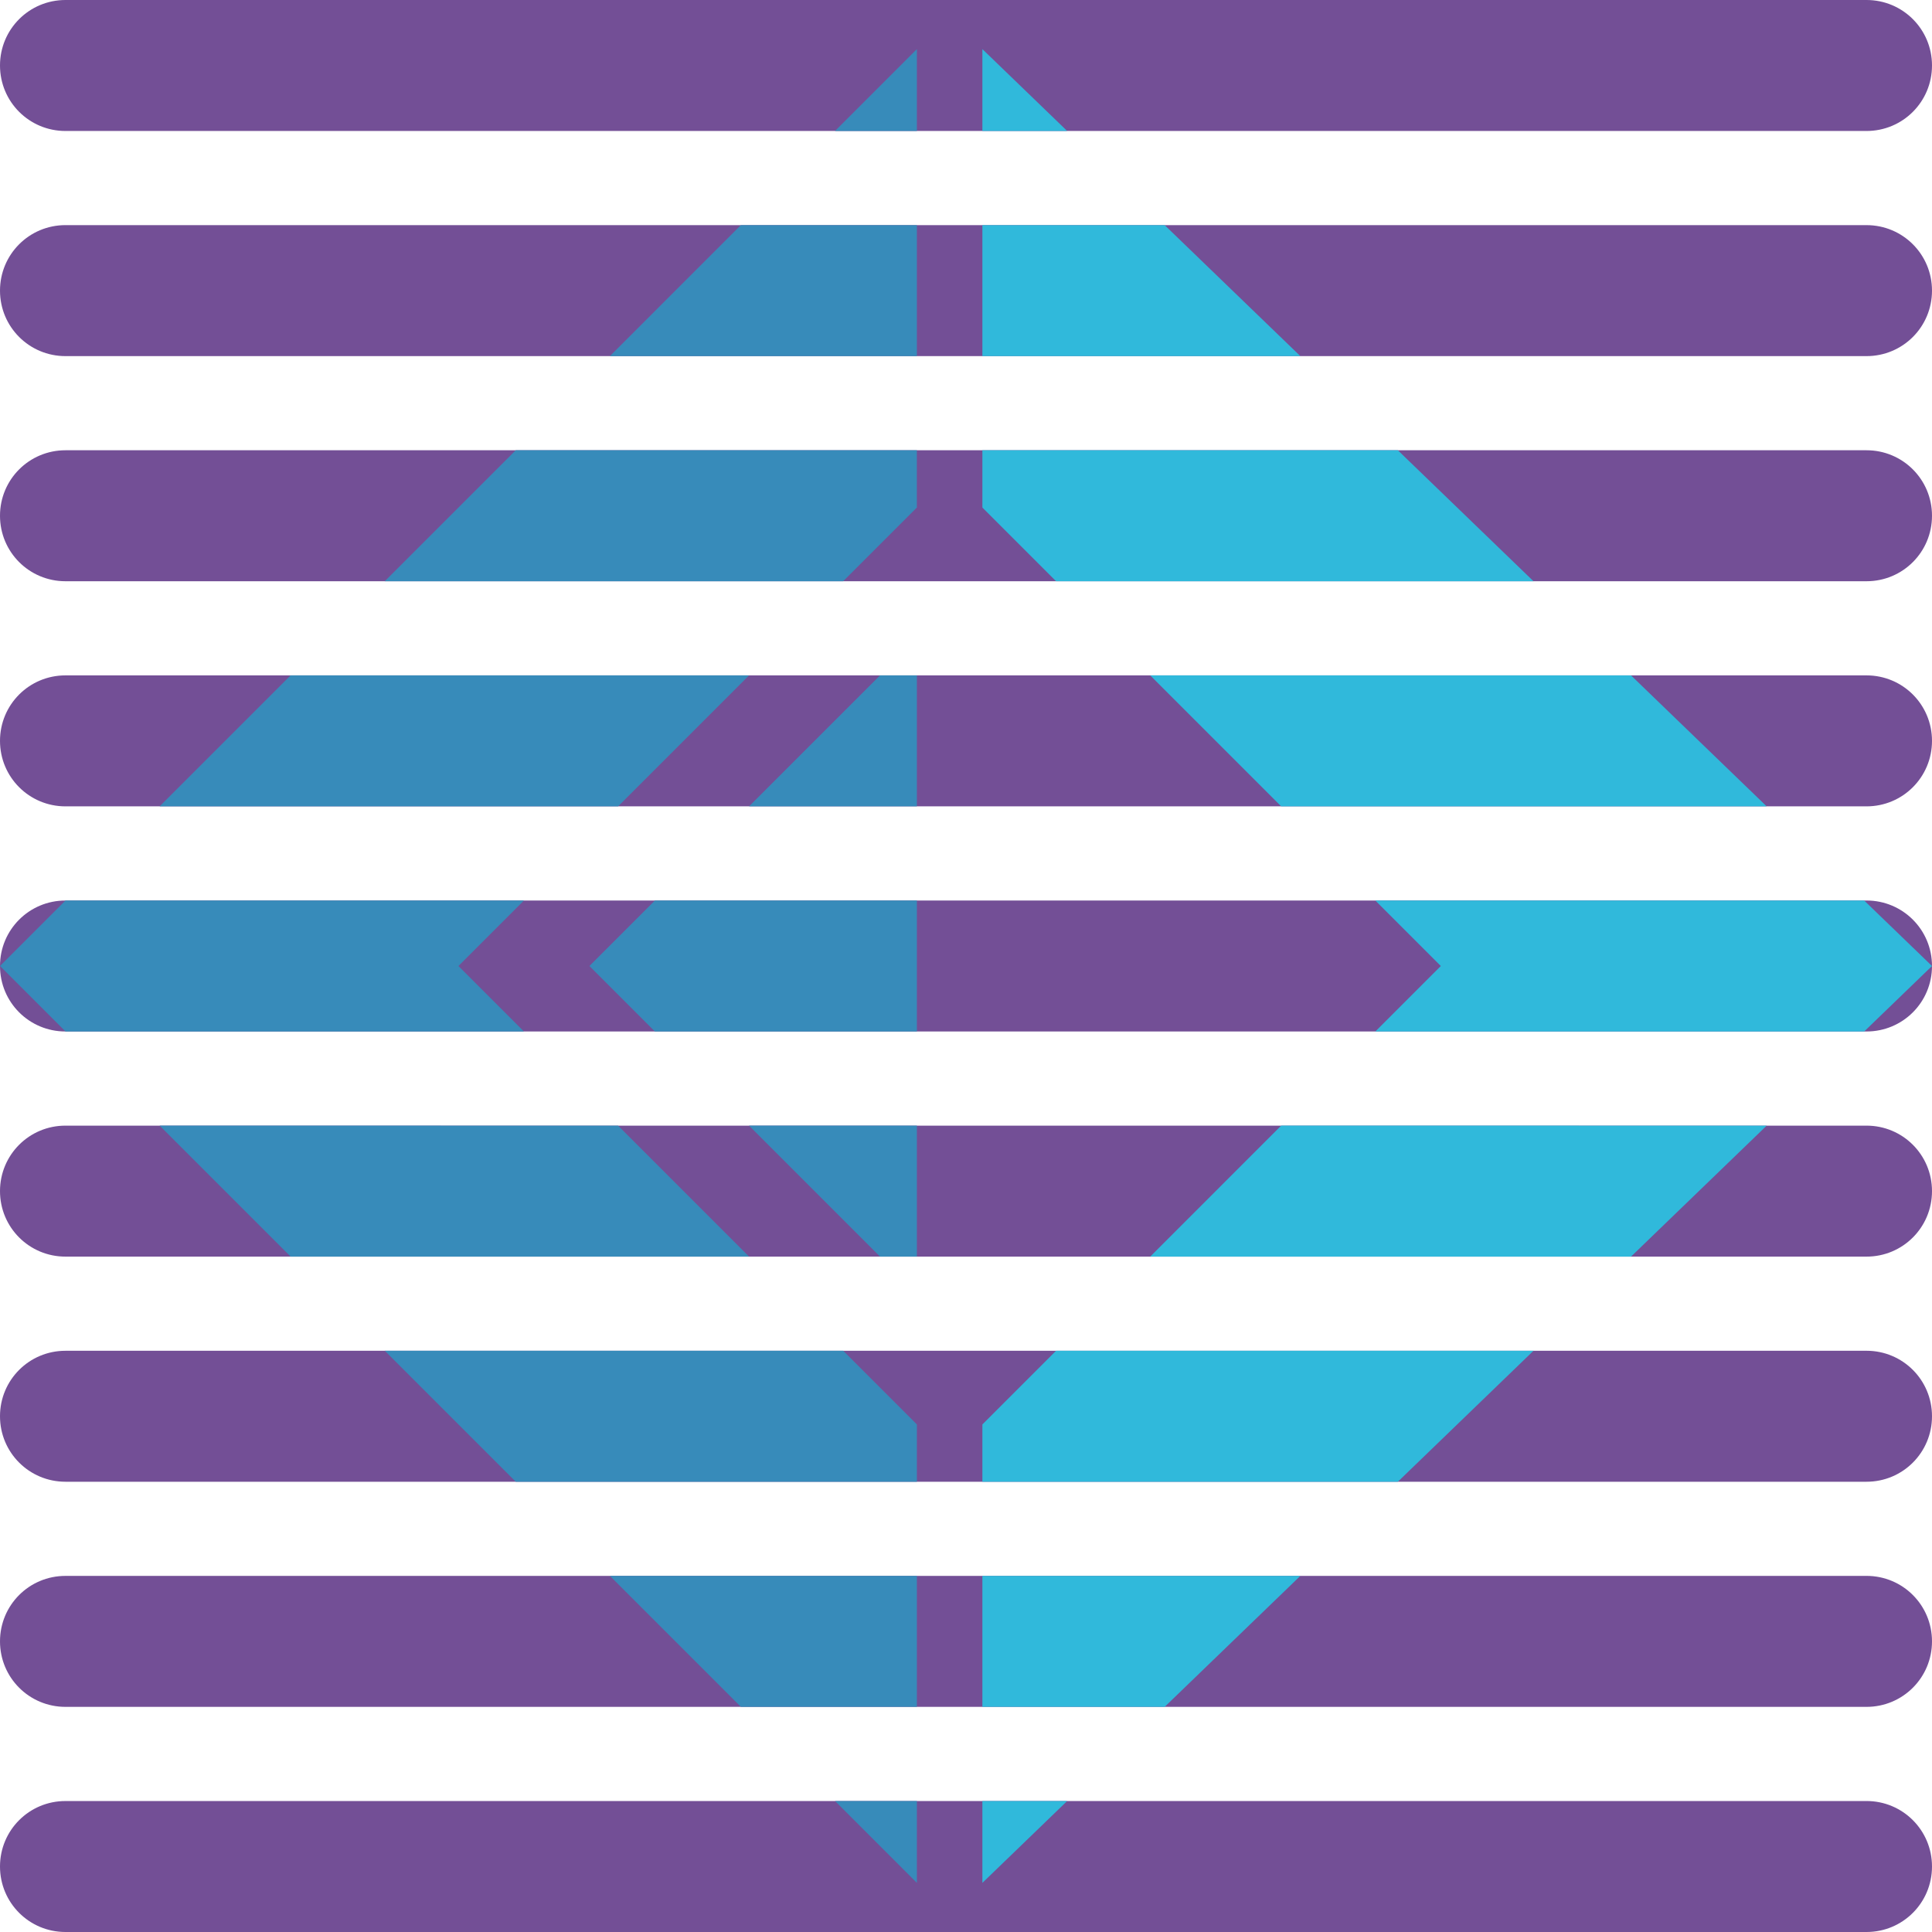
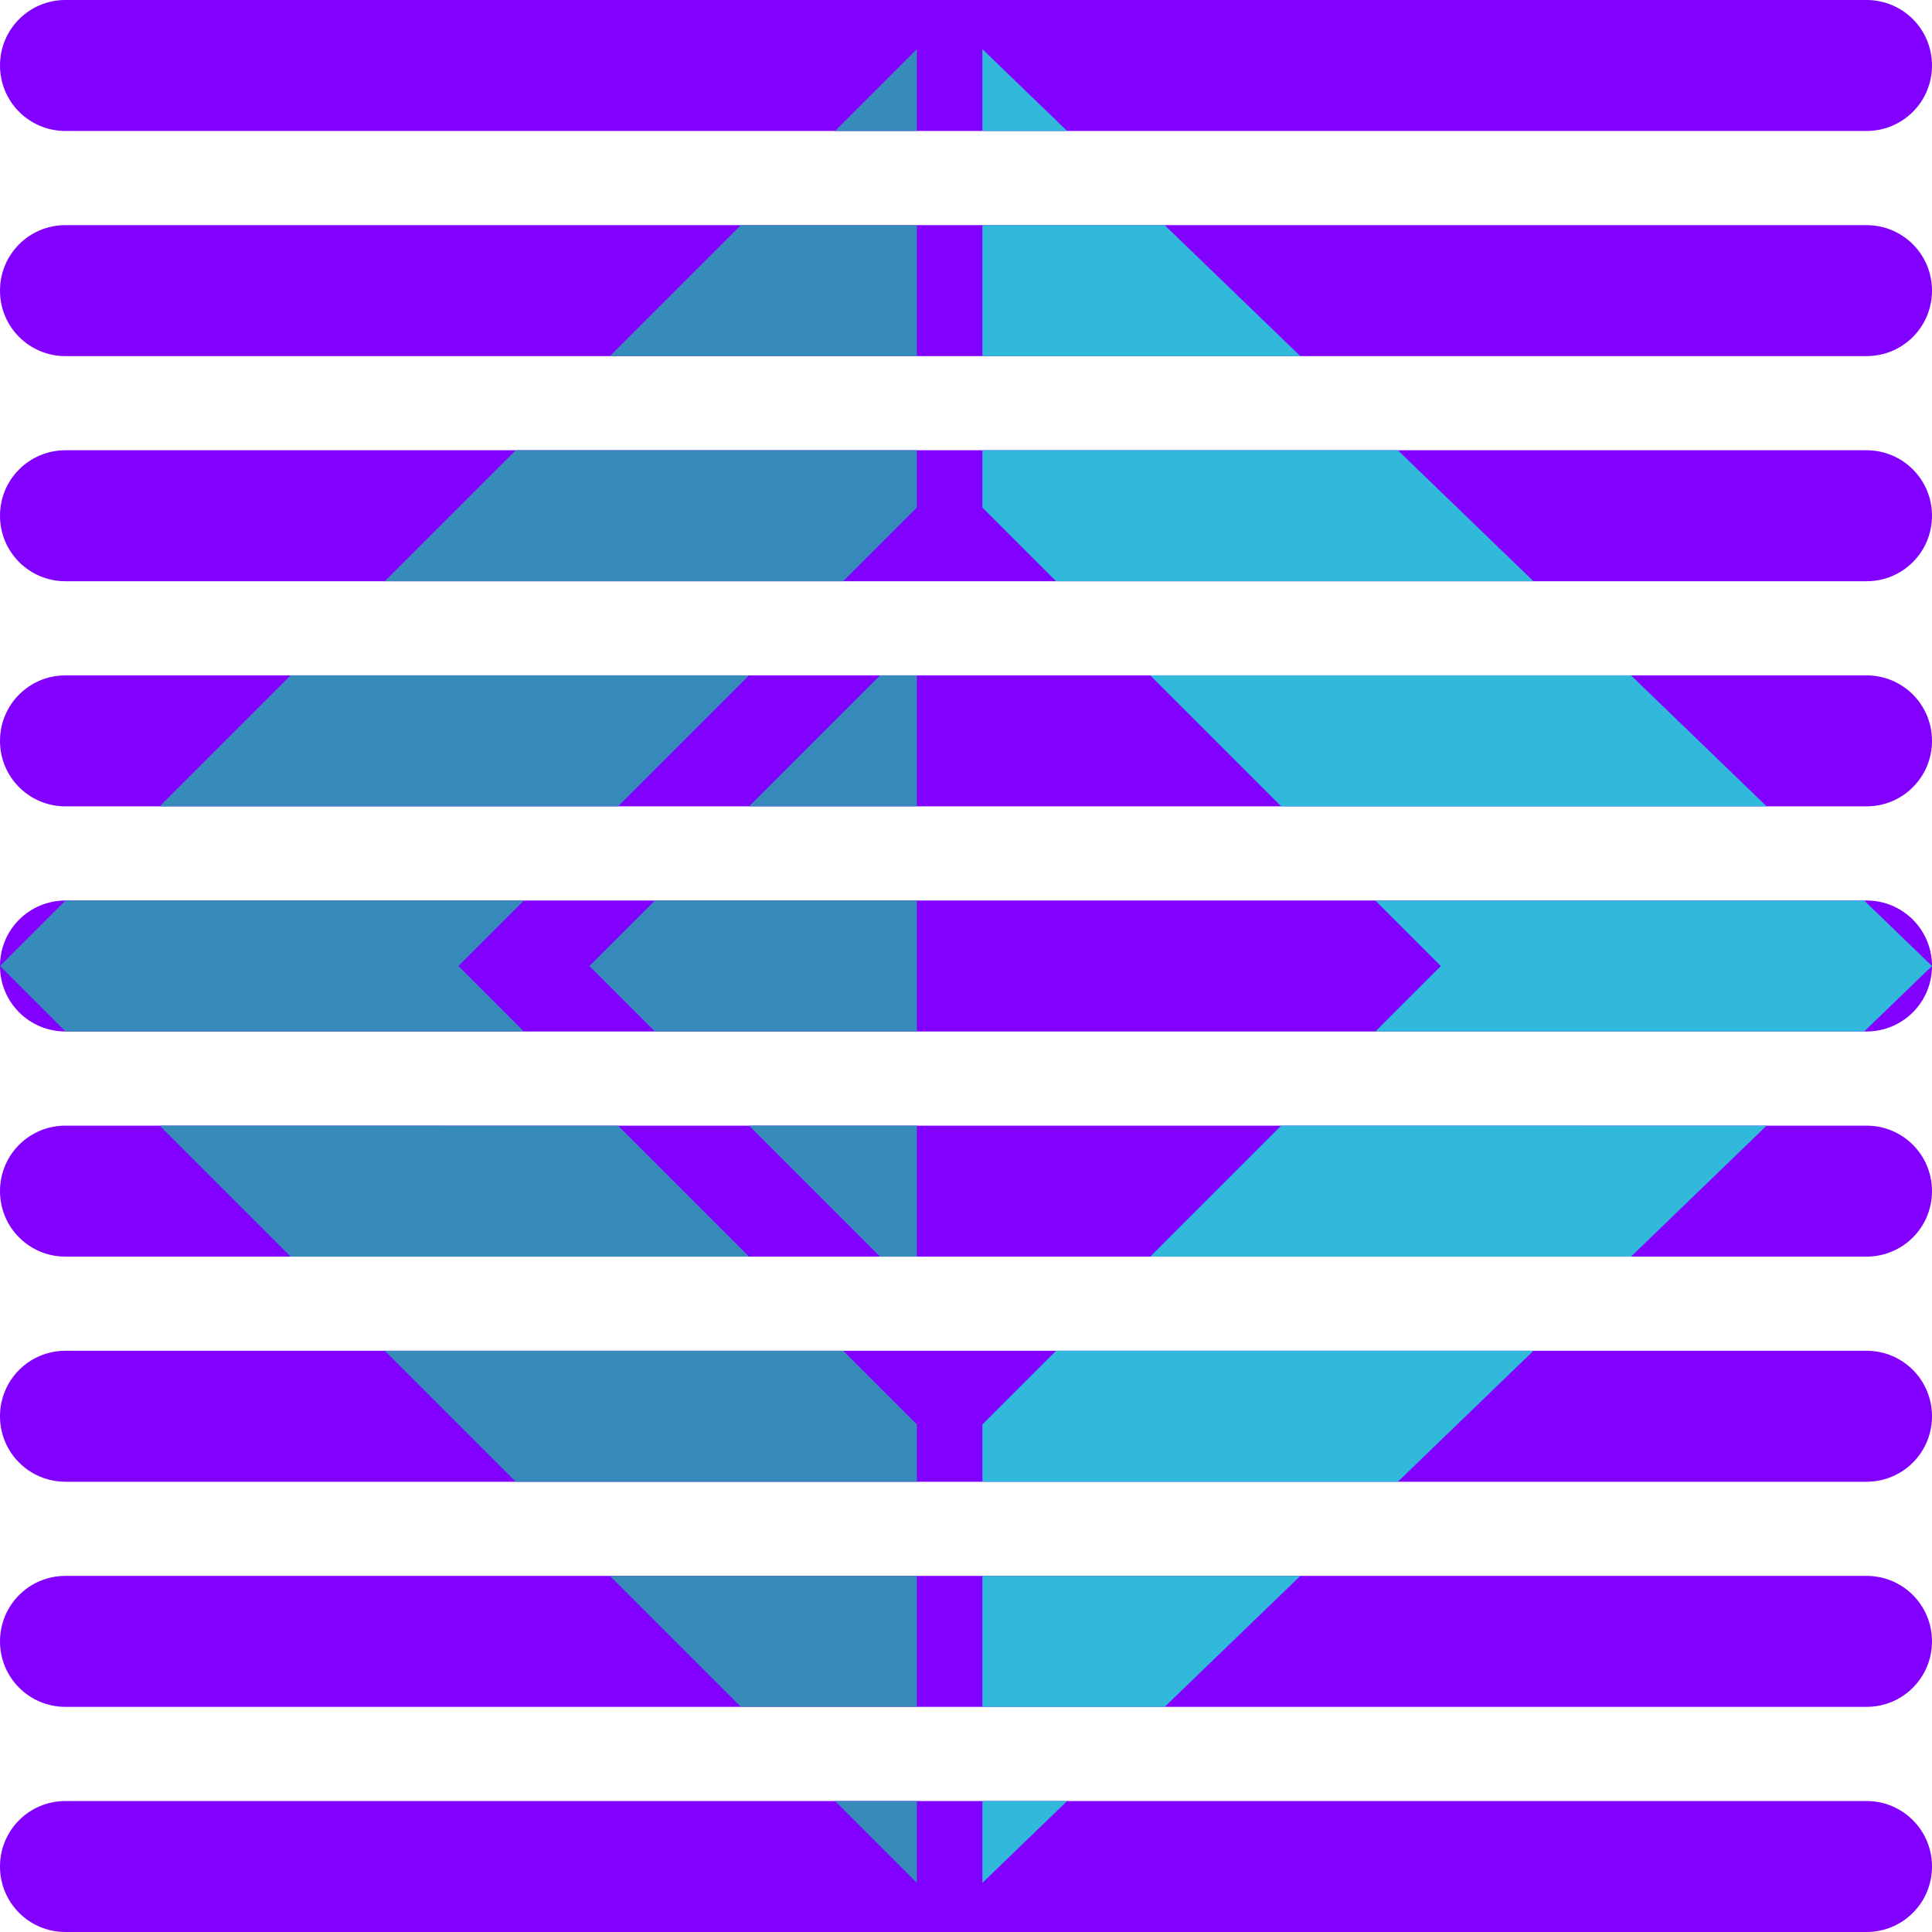
<svg xmlns="http://www.w3.org/2000/svg" width="512" height="512" viewBox="0 0 135.467 135.467" version="1.1" id="svg5" xml:space="preserve">
  <defs id="defs2" />
  <g id="layer1">
-     <path id="rect1" style="display:inline;fill:#734f96;stroke-width:8.467;stroke-linecap:round;stroke-linejoin:round;stroke-miterlimit:12;paint-order:markers stroke fill" d="M 4.592,0 C 2.048,0 0,2.048 0,4.592 0,7.136 2.048,9.184 4.592,9.184 H 130.875 c 2.544,0 4.592,-2.048 4.592,-4.592 C 135.467,2.048 133.419,0 130.875,0 Z m 0,15.785 C 2.048,15.785 0,17.834 0,20.378 c 0,2.544 2.048,4.592 4.592,4.592 H 130.875 c 2.544,0 4.592,-2.048 4.592,-4.592 0,-2.544 -2.048,-4.592 -4.592,-4.592 z m 0,15.786 C 2.048,31.571 0,33.619 0,36.163 c 0,2.544 2.048,4.592 4.592,4.592 H 130.875 c 2.544,0 4.592,-2.048 4.592,-4.592 0,-2.544 -2.048,-4.592 -4.592,-4.592 z m 0,15.785 C 2.048,47.356 0,49.404 0,51.948 c 0,2.544 2.048,4.592 4.592,4.592 H 130.875 c 2.544,0 4.592,-2.048 4.592,-4.592 0,-2.544 -2.048,-4.592 -4.592,-4.592 z m 0,15.786 C 2.048,63.141 0,65.189 0,67.733 0,70.277 2.048,72.325 4.592,72.325 H 130.875 c 2.544,0 4.592,-2.048 4.592,-4.592 0,-2.544 -2.048,-4.592 -4.592,-4.592 z m 0,15.785 C 2.048,78.926 0,80.974 0,83.518 0,86.062 2.048,88.111 4.592,88.111 H 130.875 c 2.544,0 4.592,-2.048 4.592,-4.592 0,-2.544 -2.048,-4.592 -4.592,-4.592 z m 0,15.786 C 2.048,94.712 0,96.76 0,99.304 c 0,2.544 2.048,4.592 4.592,4.592 H 130.875 c 2.544,0 4.592,-2.048 4.592,-4.592 0,-2.544 -2.048,-4.592 -4.592,-4.592 z m 0,15.785 C 2.048,110.497 0,112.545 0,115.089 c 0,2.544 2.048,4.592 4.592,4.592 H 130.875 c 2.544,0 4.592,-2.048 4.592,-4.592 0,-2.544 -2.048,-4.592 -4.592,-4.592 z m 0,15.786 C 2.048,126.283 0,128.331 0,130.875 c 0,2.544 2.048,4.592 4.592,4.592 H 130.875 c 2.544,0 4.592,-2.048 4.592,-4.592 0,-2.544 -2.048,-4.592 -4.592,-4.592 z" />
+     <path id="rect1" style="display:inline;fill:#8100ff;stroke-width:8.467;stroke-linecap:round;stroke-linejoin:round;stroke-miterlimit:12;paint-order:markers stroke fill;fill-opacity:1" d="M 4.592,0 C 2.048,0 0,2.048 0,4.592 0,7.136 2.048,9.184 4.592,9.184 H 130.875 c 2.544,0 4.592,-2.048 4.592,-4.592 C 135.467,2.048 133.419,0 130.875,0 Z m 0,15.785 C 2.048,15.785 0,17.834 0,20.378 c 0,2.544 2.048,4.592 4.592,4.592 H 130.875 c 2.544,0 4.592,-2.048 4.592,-4.592 0,-2.544 -2.048,-4.592 -4.592,-4.592 z m 0,15.786 C 2.048,31.571 0,33.619 0,36.163 c 0,2.544 2.048,4.592 4.592,4.592 H 130.875 c 2.544,0 4.592,-2.048 4.592,-4.592 0,-2.544 -2.048,-4.592 -4.592,-4.592 z m 0,15.785 C 2.048,47.356 0,49.404 0,51.948 c 0,2.544 2.048,4.592 4.592,4.592 H 130.875 c 2.544,0 4.592,-2.048 4.592,-4.592 0,-2.544 -2.048,-4.592 -4.592,-4.592 z m 0,15.786 C 2.048,63.141 0,65.189 0,67.733 0,70.277 2.048,72.325 4.592,72.325 H 130.875 c 2.544,0 4.592,-2.048 4.592,-4.592 0,-2.544 -2.048,-4.592 -4.592,-4.592 z m 0,15.785 C 2.048,78.926 0,80.974 0,83.518 0,86.062 2.048,88.111 4.592,88.111 H 130.875 c 2.544,0 4.592,-2.048 4.592,-4.592 0,-2.544 -2.048,-4.592 -4.592,-4.592 z m 0,15.786 C 2.048,94.712 0,96.76 0,99.304 c 0,2.544 2.048,4.592 4.592,4.592 H 130.875 c 2.544,0 4.592,-2.048 4.592,-4.592 0,-2.544 -2.048,-4.592 -4.592,-4.592 z m 0,15.785 C 2.048,110.497 0,112.545 0,115.089 c 0,2.544 2.048,4.592 4.592,4.592 H 130.875 c 2.544,0 4.592,-2.048 4.592,-4.592 0,-2.544 -2.048,-4.592 -4.592,-4.592 z m 0,15.786 C 2.048,126.283 0,128.331 0,130.875 c 0,2.544 2.048,4.592 4.592,4.592 H 130.875 c 2.544,0 4.592,-2.048 4.592,-4.592 0,-2.544 -2.048,-4.592 -4.592,-4.592 z" />
    <g id="g11" style="display:none">
      <path id="path4912" style="fill:#378bba;fill-opacity:1;stroke:none;stroke-width:0.265px;stroke-linecap:butt;stroke-linejoin:miter;stroke-opacity:1" d="M 64.289,3.444 0,67.733 64.289,132.022 V 99.878 L 32.145,67.733 64.289,35.589 Z m 0,41.329 -22.96,22.96 22.96,22.96 z" />
      <path style="fill:#30b9db;fill-opacity:1;stroke:none;stroke-width:0.265px;stroke-linecap:butt;stroke-linejoin:miter;stroke-opacity:1" d="M 68.881,3.444 V 35.589 L 101.026,67.733 68.881,99.878 V 132.023 L 135.467,67.733 Z" id="path13640" />
    </g>
    <path id="path30" style="display:inline;fill:#30b9db;fill-opacity:1;stroke:none;stroke-width:0.265px;stroke-linecap:butt;stroke-linejoin:miter;stroke-opacity:1" d="m 68.882,3.444 v 5.74 h 5.945 z m 0,12.341 v 9.184 h 22.294 l -9.513,-9.184 z m 0,15.786 v 4.018 l 5.166,5.166 H 107.525 l -9.512,-9.184 z m 11.767,15.785 9.184,9.184 h 34.041 l -9.512,-9.184 z m 15.785,15.786 4.592,4.592 -4.592,4.592 h 34.277 l 4.756,-4.592 -4.756,-4.592 z M 89.833,78.926 80.649,88.111 h 33.713 l 9.512,-9.184 z M 74.048,94.712 68.882,99.878 v 4.018 h 29.131 l 9.512,-9.184 z m -5.166,15.785 v 9.184 h 12.782 l 9.513,-9.184 z m 0,15.786 v 5.74 l 5.945,-5.74 z" />
    <path id="path29" style="display:inline;fill:#378bba;fill-opacity:1;stroke:none;stroke-width:0.265px;stroke-linecap:butt;stroke-linejoin:miter;stroke-opacity:1" d="m 64.289,3.444 -5.74,5.74 h 5.74 z M 51.948,15.785 42.764,24.97 h 21.525 v -9.184 z m -15.786,15.786 -9.184,9.184 h 32.144 l 5.166,-5.166 v -4.018 z m -15.785,15.785 -9.184,9.184 h 32.145 l 9.184,-9.184 z m 41.329,0 -9.184,9.184 h 11.767 V 47.356 Z M 4.592,63.141 0,67.733 4.592,72.325 H 36.737 l -4.592,-4.592 4.592,-4.592 z m 41.329,0 -4.592,4.592 4.592,4.592 H 64.289 V 63.141 Z M 11.193,78.926 20.378,88.111 h 32.144 l -9.184,-9.184 z m 41.329,0 9.184,9.184 h 2.583 v -9.184 z m -25.543,15.786 9.184,9.184 h 28.126 v -4.018 l -5.166,-5.166 z m 15.785,15.785 9.184,9.184 h 12.341 v -9.184 z m 15.786,15.786 5.74,5.74 v -5.74 z" />
  </g>
</svg>
